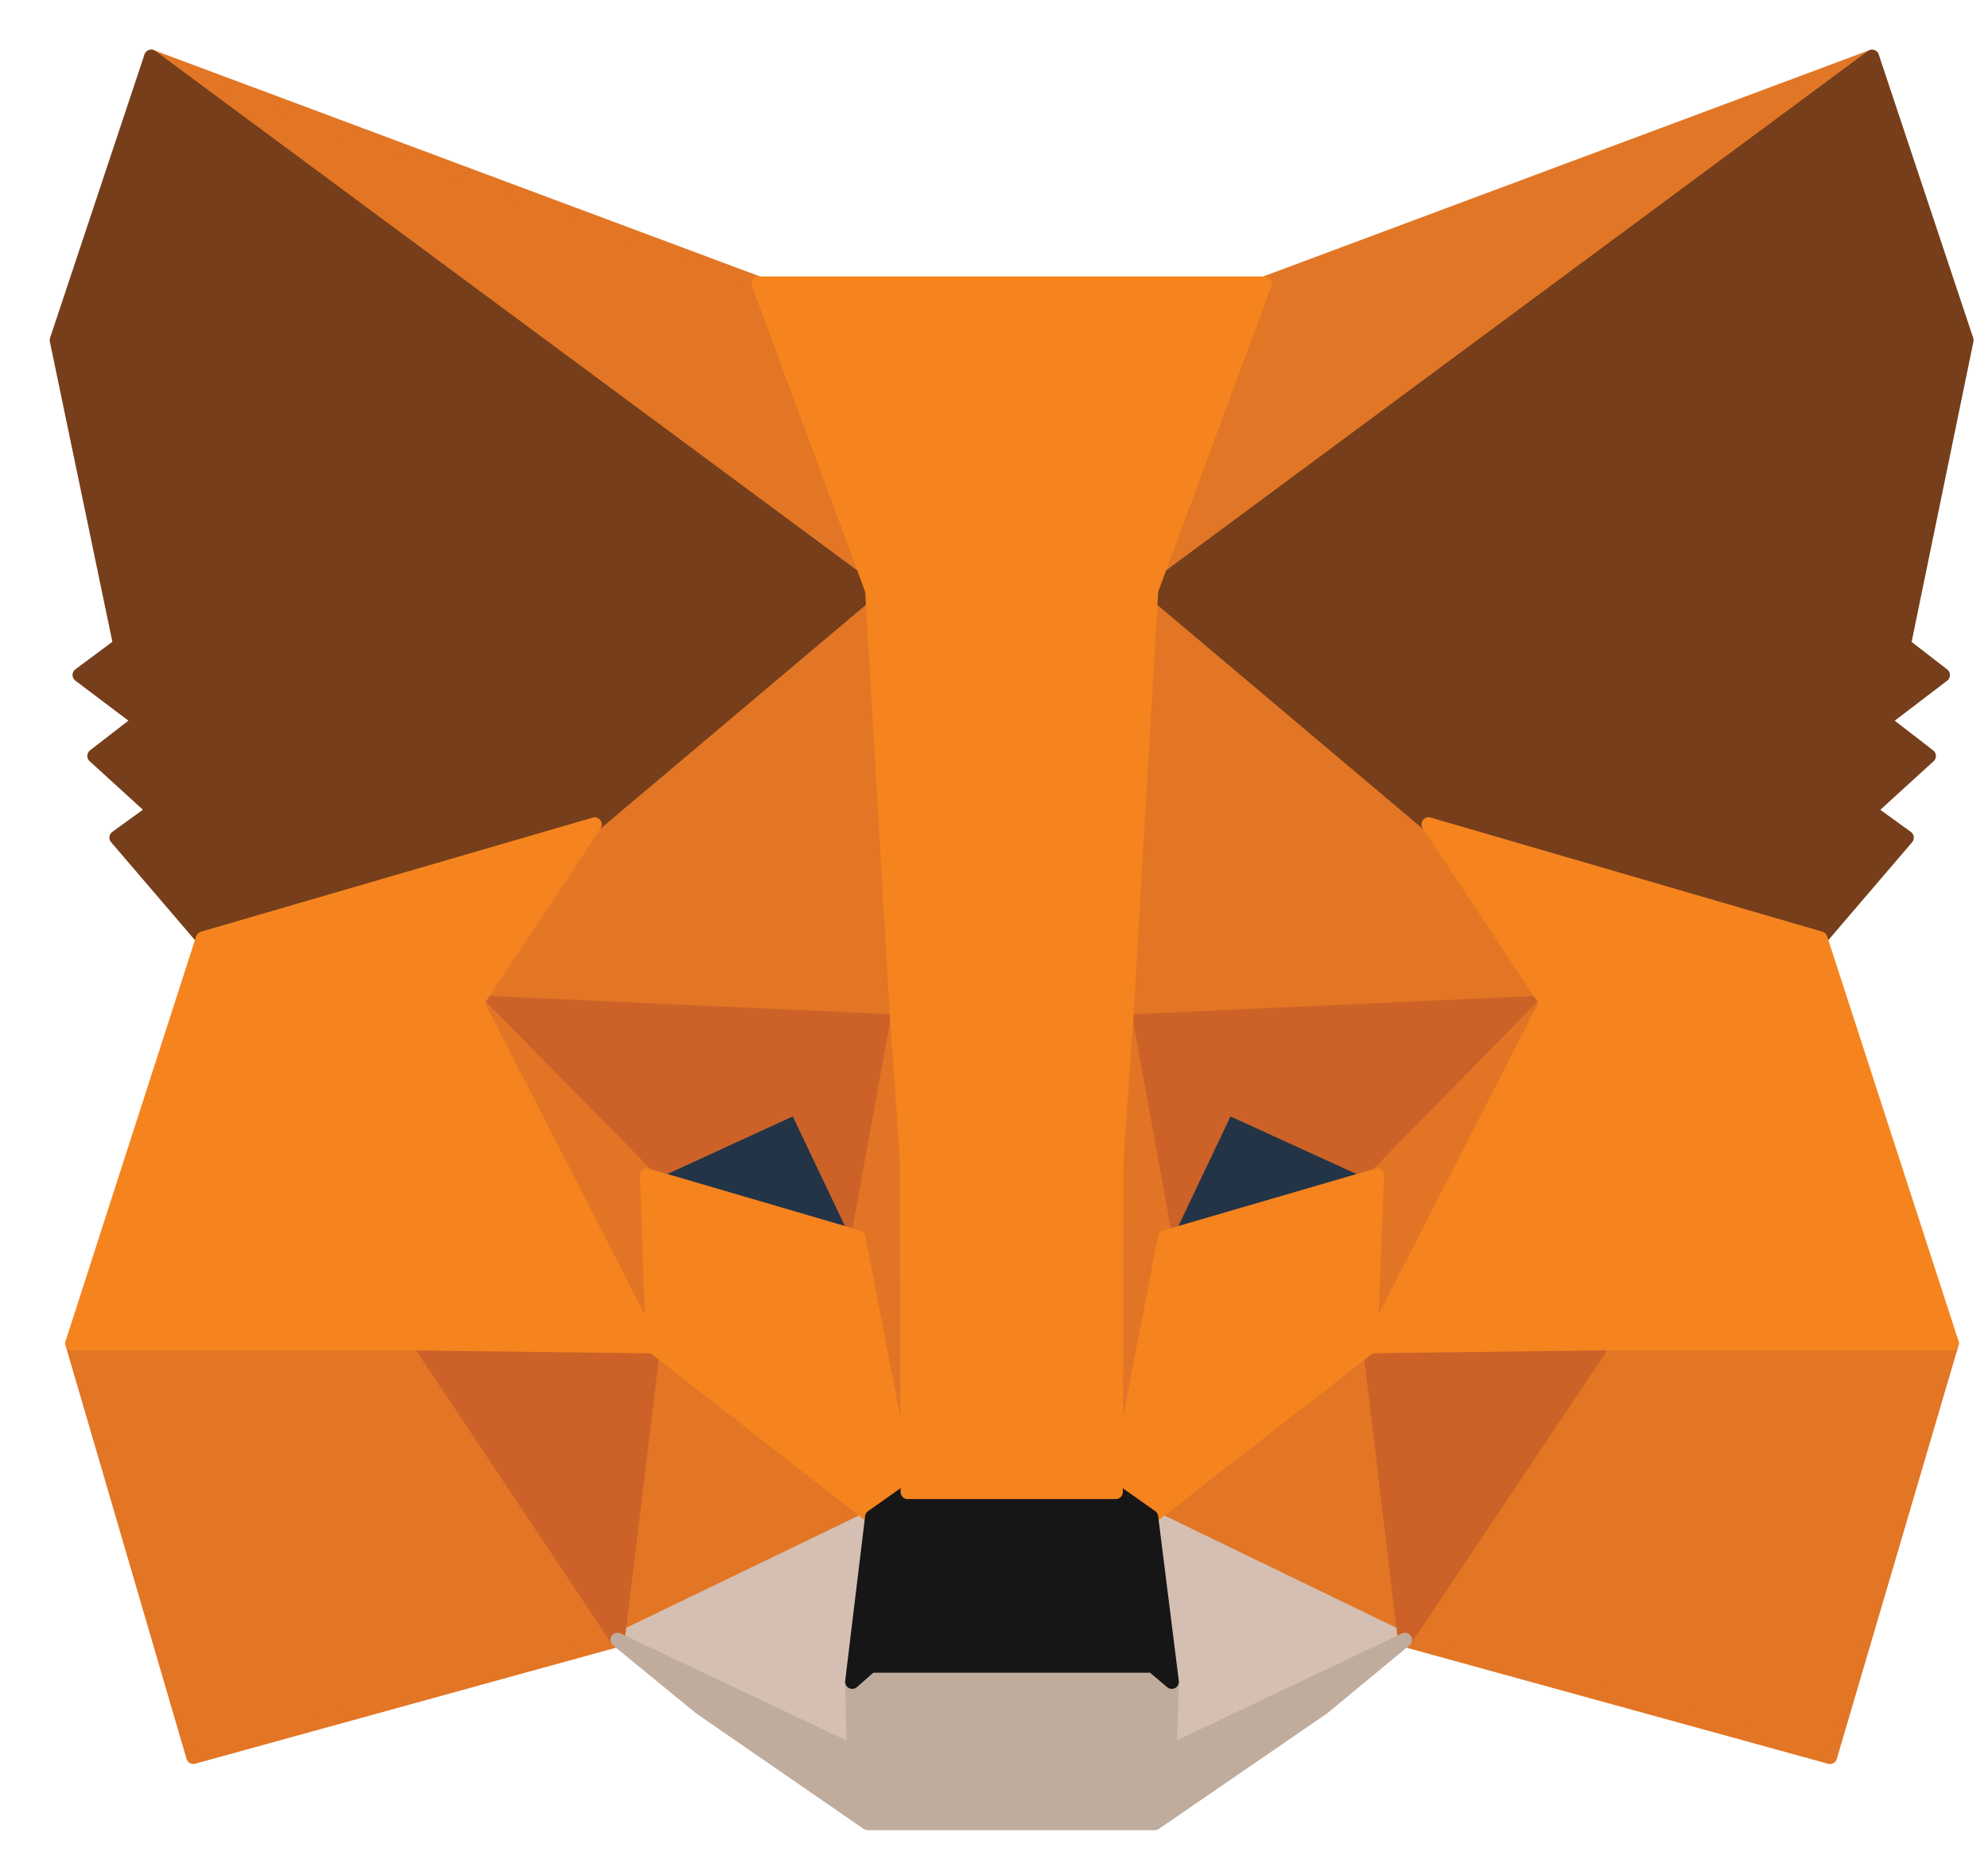
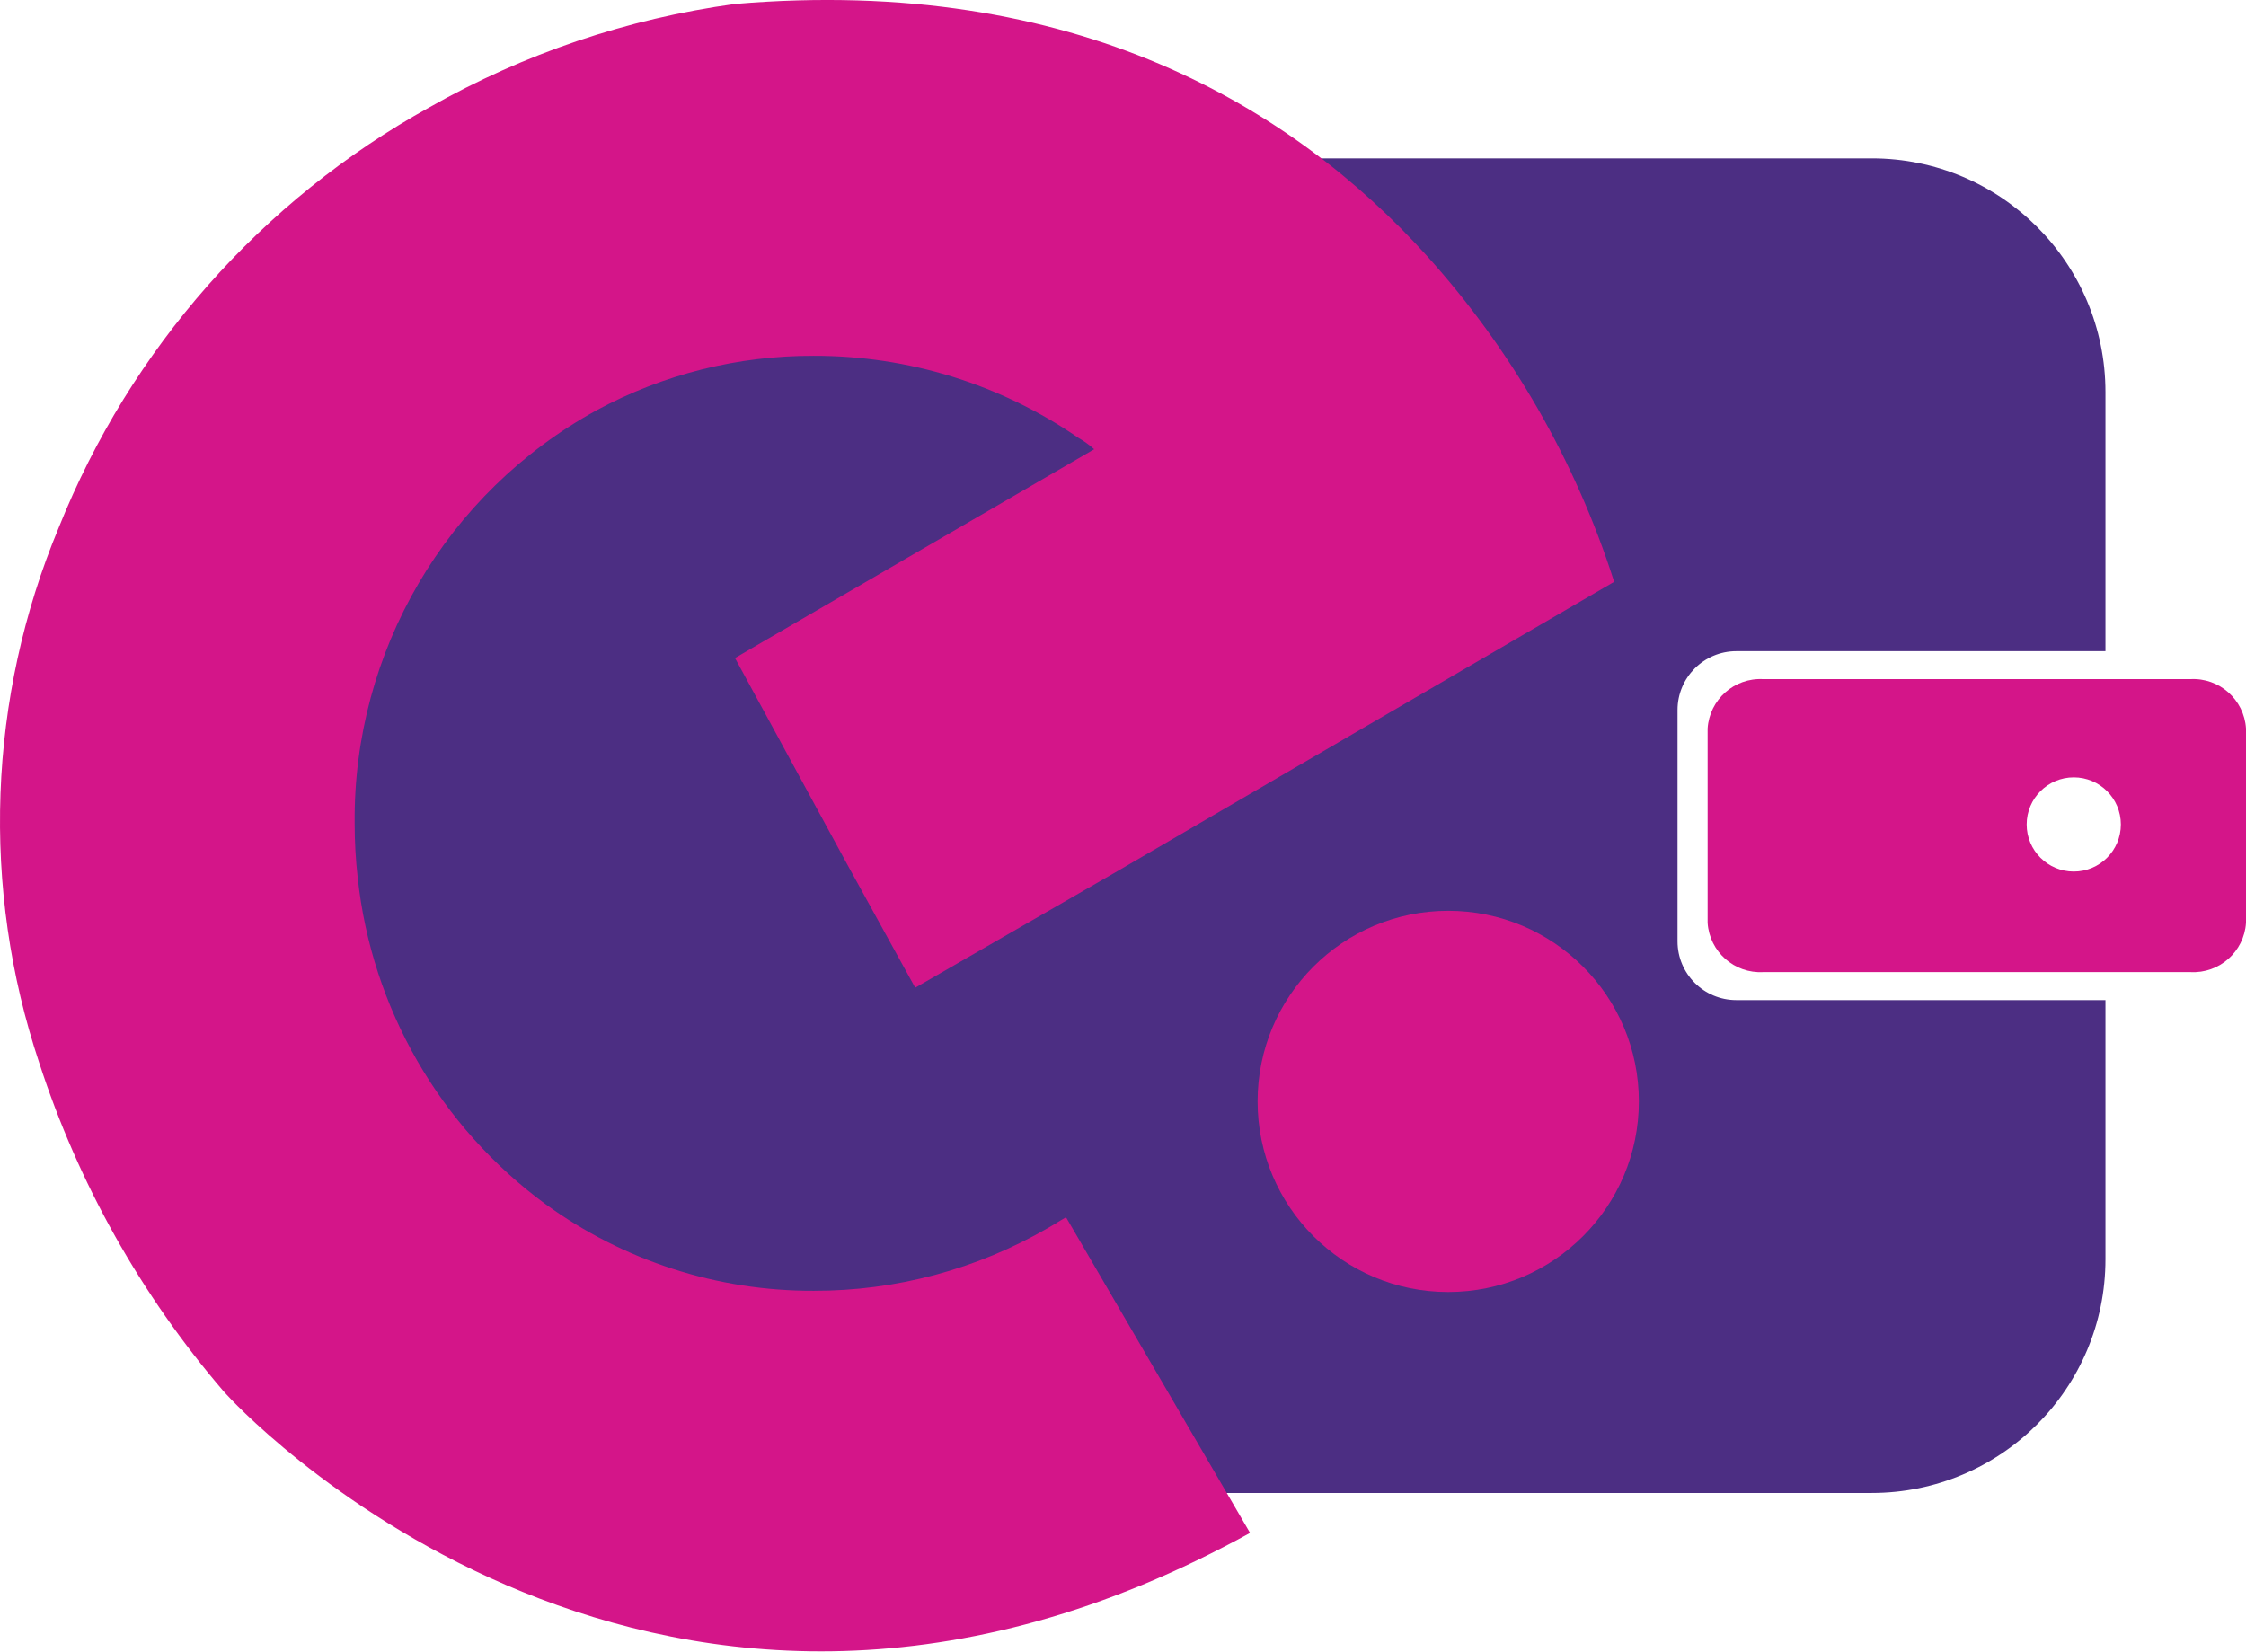
- <svg xmlns="http://www.w3.org/2000/svg" fill="none" height="33" viewBox="0 0 35 33" width="35">
-   <g stroke-linecap="round" stroke-linejoin="round" stroke-width=".25">
-     <path d="m32.958 1-13.134 9.718 2.442-5.727z" fill="#e17726" stroke="#e17726" />
-     <g fill="#e27625" stroke="#e27625">
-       <path d="m2.663 1 13.017 9.809-2.325-5.818z" />
-       <path d="m28.23 23.534-3.495 5.339 7.483 2.06 2.144-7.282z" />
-       <path d="m1.273 23.65 2.131 7.282 7.47-2.06-3.482-5.339z" />
-       <path d="m10.471 14.515-2.079 3.136 7.405.337-.247-7.969z" />
-       <path d="m25.151 14.515-5.157-4.587-.169 8.06 7.405-.337z" />
-       <path d="m10.873 28.872 4.482-2.164-3.858-3.006z" />
-       <path d="m20.266 26.708 4.469 2.164-.611-5.17z" />
-     </g>
-     <path d="m24.735 28.872-4.469-2.164.364 2.902-.039 1.231z" fill="#d5bfb2" stroke="#d5bfb2" />
-     <path d="m10.873 28.872 4.157 1.97-.026-1.231.351-2.902z" fill="#d5bfb2" stroke="#d5bfb2" />
-     <path d="m15.108 21.784-3.716-1.088 2.624-1.205z" fill="#233447" stroke="#233447" />
-     <path d="m20.513 21.784 1.091-2.293 2.637 1.205z" fill="#233447" stroke="#233447" />
-     <path d="m10.873 28.872.649-5.339-4.131.117z" fill="#cc6228" stroke="#cc6228" />
-     <path d="m24.098 23.534.637 5.339 3.495-5.222z" fill="#cc6228" stroke="#cc6228" />
-     <path d="m27.229 17.651-7.405.337.689 3.797 1.091-2.293 2.637 1.205z" fill="#cc6228" stroke="#cc6228" />
-     <path d="m11.393 20.696 2.624-1.205 1.091 2.293.689-3.797-7.405-.337z" fill="#cc6228" stroke="#cc6228" />
-     <path d="m8.392 17.651 3.105 6.051-.104-3.006z" fill="#e27525" stroke="#e27525" />
-     <path d="m24.241 20.696-.117 3.006 3.105-6.051z" fill="#e27525" stroke="#e27525" />
-     <path d="m15.797 17.988-.689 3.797.87 4.483.195-5.909z" fill="#e27525" stroke="#e27525" />
-     <path d="m19.824 17.988-.364 2.358.182 5.922.87-4.483z" fill="#e27525" stroke="#e27525" />
-     <path d="m20.513 21.784-.87 4.483.624.441 3.858-3.006.117-3.006z" fill="#f5841f" stroke="#f5841f" />
-     <path d="m11.393 20.696.104 3.006 3.858 3.006.624-.441-.87-4.483z" fill="#f5841f" stroke="#f5841f" />
-     <path d="m20.591 30.842.039-1.231-.338-.285h-4.963l-.325.285.026 1.231-4.157-1.97 1.455 1.192 2.949 2.034h5.054l2.962-2.034 1.442-1.192z" fill="#c0ac9d" stroke="#c0ac9d" />
-     <path d="m20.266 26.708-.624-.441h-3.663l-.624.441-.351 2.902.325-.285h4.963l.338.285z" fill="#161616" stroke="#161616" />
-     <path d="m33.517 11.353 1.104-5.364-1.663-4.989-12.692 9.394 4.885 4.12 6.898 2.009 1.52-1.775-.663-.479 1.052-.959-.805-.622 1.052-.803z" fill="#763e1a" stroke="#763e1a" />
-     <path d="m1 5.989 1.117 5.364-.715.531 1.065.803-.805.622 1.052.959-.663.479 1.52 1.775 6.898-2.009 4.885-4.12-12.692-9.394z" fill="#763e1a" stroke="#763e1a" />
-     <path d="m32.049 16.523-6.898-2.009 2.079 3.136-3.105 6.051 4.105-.052h6.132z" fill="#f5841f" stroke="#f5841f" />
-     <path d="m10.47 14.515-6.898 2.009-2.299 7.127h6.119l4.105.052-3.105-6.051z" fill="#f5841f" stroke="#f5841f" />
-     <path d="m19.824 17.988.442-7.593 2.001-5.403h-8.912l2.001 5.403.442 7.593.169 2.384.013 5.896h3.663l.013-5.896z" fill="#f5841f" stroke="#f5841f" />
-   </g>
+ <svg xmlns="http://www.w3.org/2000/svg" id="Layer_1" data-name="Layer 1" viewBox="0 0 114.038 83.852">
+   <defs>
+     <style>
+       .cls-1 {
+         fill: #4c2e83;
+       }
+ 
+       .cls-2 {
+         fill: #d41589;
+       }
+     </style>
+   </defs>
+   <path class="cls-1" d="M88.156,54.128V65.873a2.984,2.984,0,0,0,2.985,2.985h18.742V82.016a11.868,11.868,0,0,1-11.87,11.869H31.15A11.869,11.869,0,0,1,19.28,82.016V37.983A11.868,11.868,0,0,1,31.15,26.116H98.013a11.868,11.868,0,0,1,11.87,11.867V51.14H91.141A2.987,2.987,0,0,0,88.156,54.128Z" transform="translate(-2.981 -18.074)" />
+   <path class="cls-2" d="M114.19,52.56H92.511a2.682,2.682,0,0,0-2.827,2.508v9.868a2.68,2.68,0,0,0,2.827,2.5H114.19a2.681,2.681,0,0,0,2.829-2.5V55.068A2.683,2.683,0,0,0,114.19,52.56Zm-5.916,9.77a2.391,2.391,0,1,1,2.391-2.391A2.391,2.391,0,0,1,108.274,62.33Z" transform="translate(-2.981 -18.074)" />
+   <circle class="cls-2" cx="73.532" cy="55.928" r="9.679" />
+   <path class="cls-2" d="M41.629,50.712l16.909-9.826a.037.037,0,0,0-.016-.013.027.027,0,0,0-.016-.013,4.643,4.643,0,0,0-.769-.551A23.606,23.606,0,0,0,44.3,36.142a23.056,23.056,0,0,0-11.024,2.763A23.682,23.682,0,0,0,20.988,59.879a24.455,24.455,0,0,0,.155,2.763,23.682,23.682,0,0,0,9.536,16.577,23.021,23.021,0,0,0,13.624,4.4,23.6,23.6,0,0,0,11.88-3.185c.208-.118.416-.242.619-.371.2-.111.306-.177.306-.177l9.343,16.027c-.448.247-.893.487-1.338.713-29.732,15.424-50.608-7.718-50.608-7.718s-.055-.058-.161-.174A48.679,48.679,0,0,1,4.977,72.056a38.763,38.763,0,0,1,.991-27.2A42.453,42.453,0,0,1,24.792,23.519a43.2,43.2,0,0,1,15.5-5.242C57.658,16.8,68.664,23.6,75.407,31.04a45.308,45.308,0,0,1,9.531,16.579L67.926,57.526l-8.4,4.895L49.45,68.229l-3.411-6.188L40.3,51.489Z" transform="translate(-2.981 -18.074)" />
</svg>
